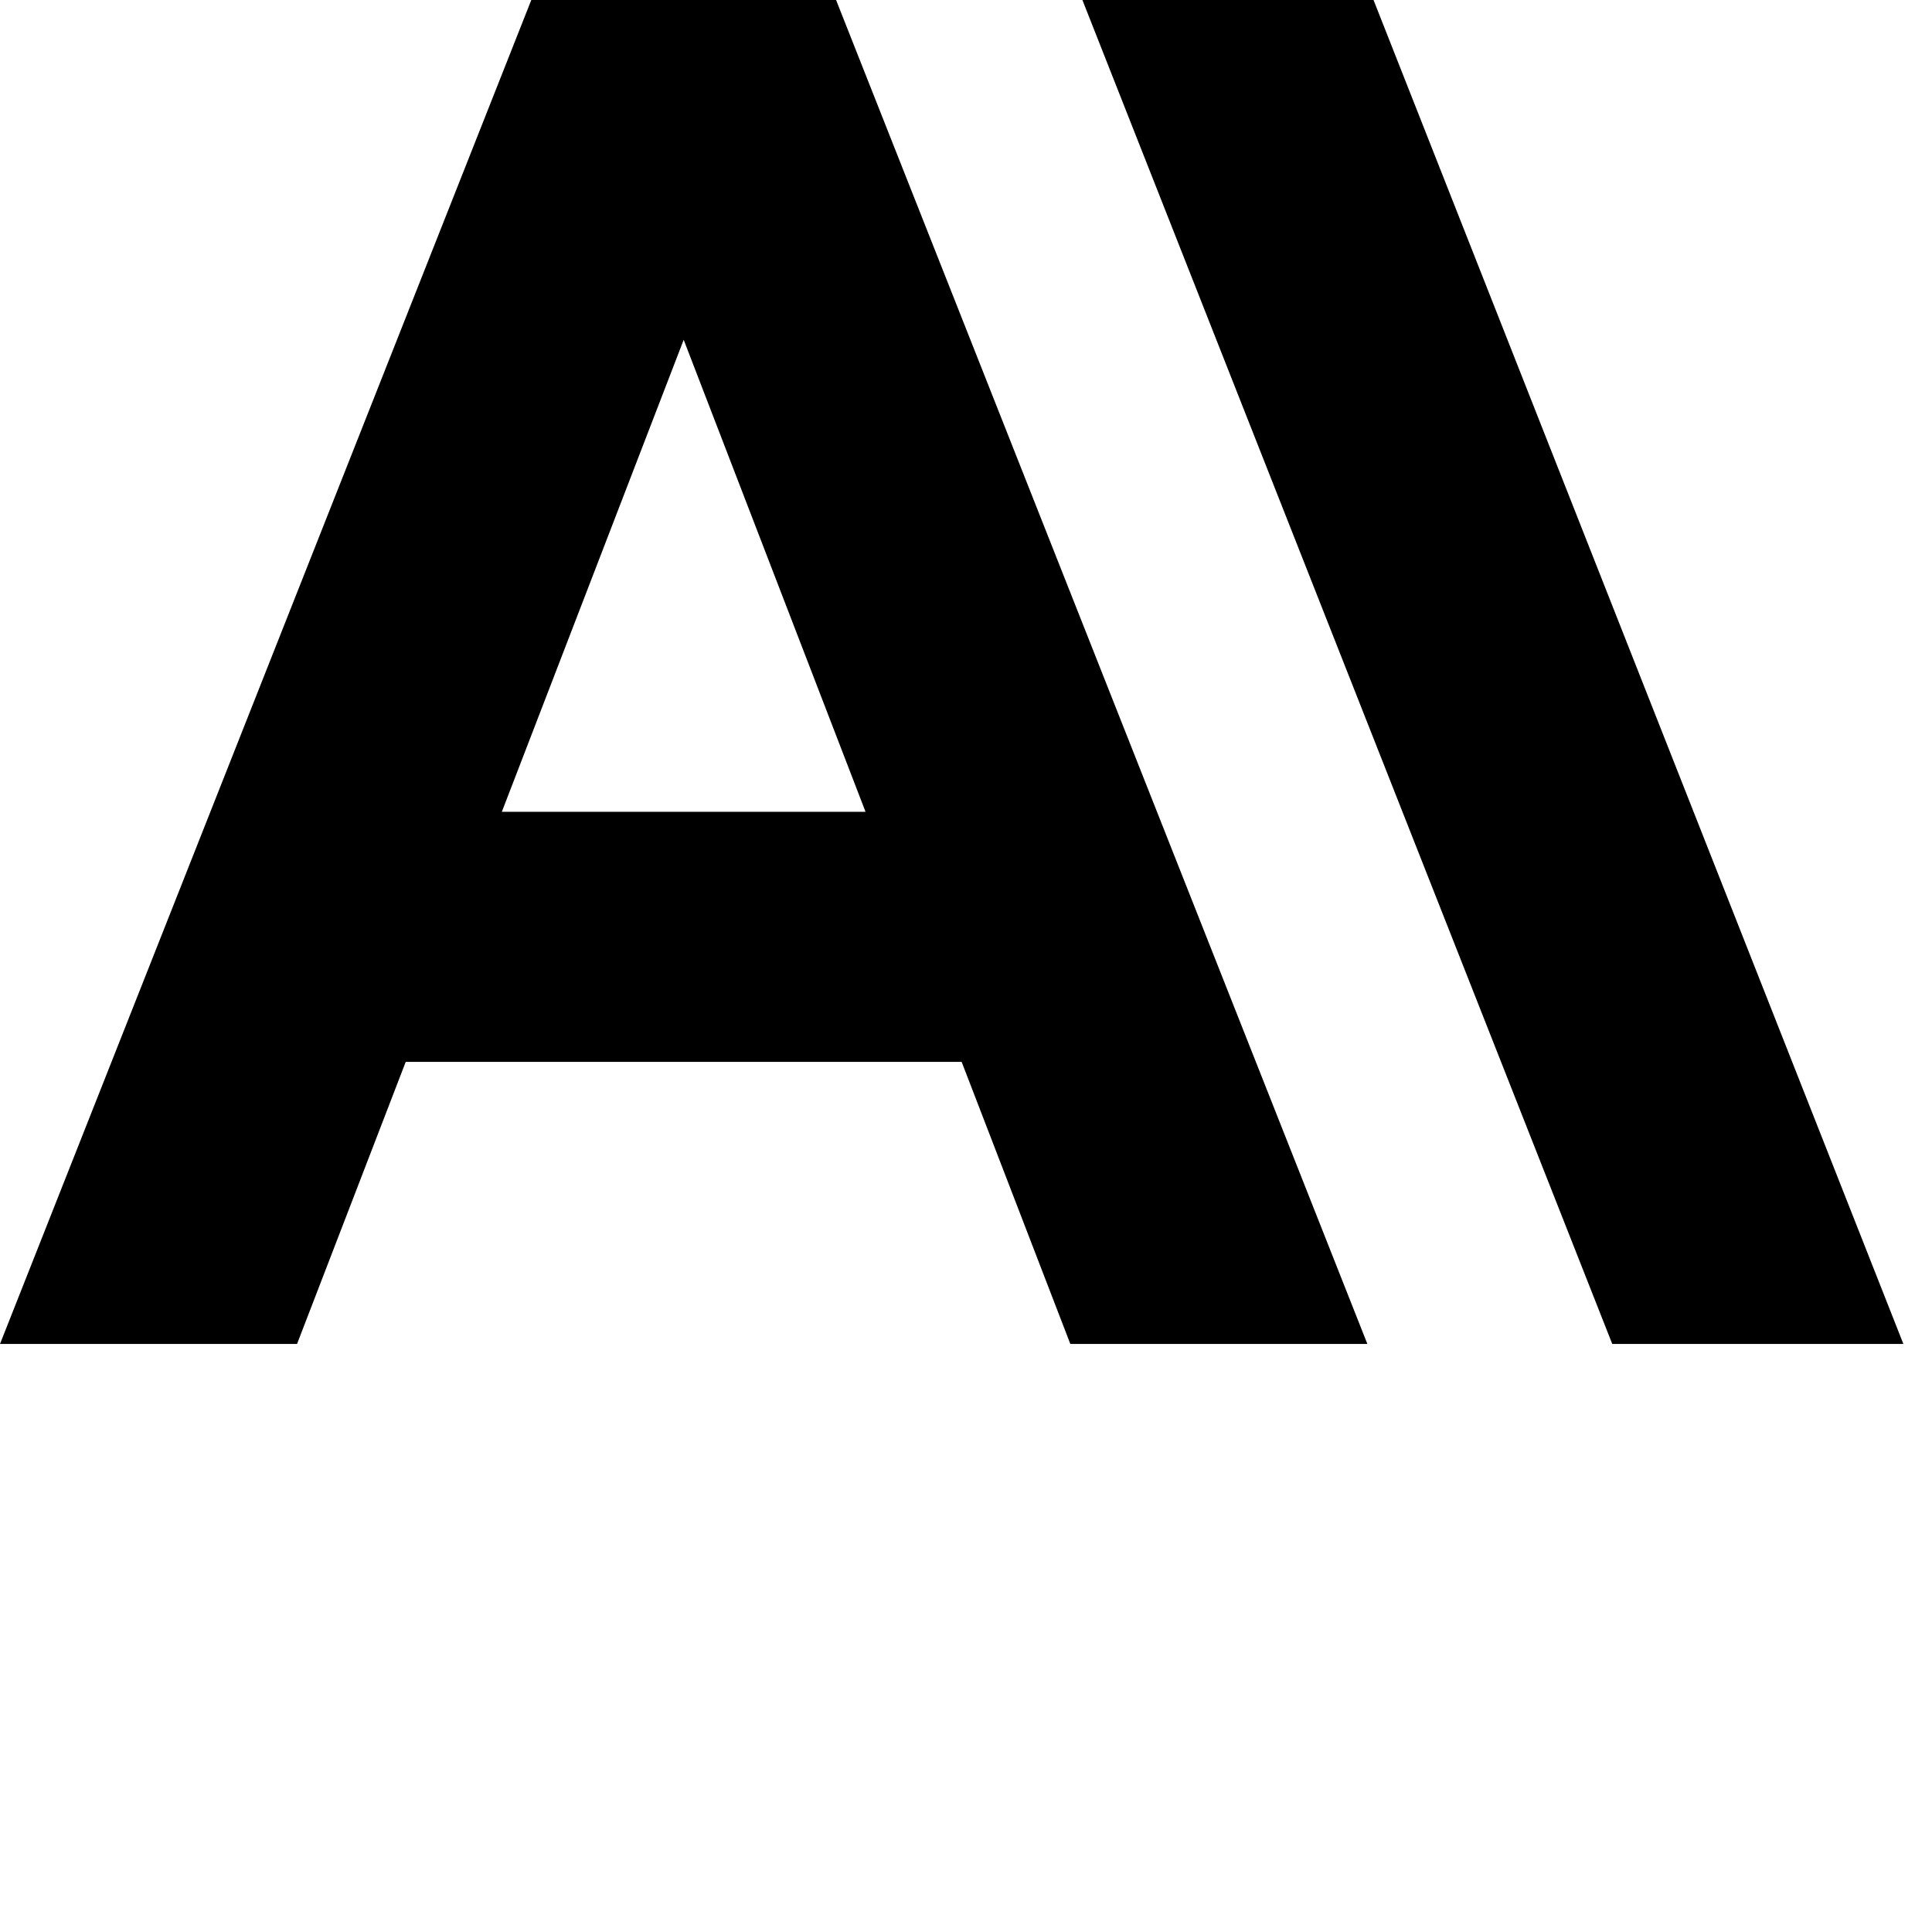
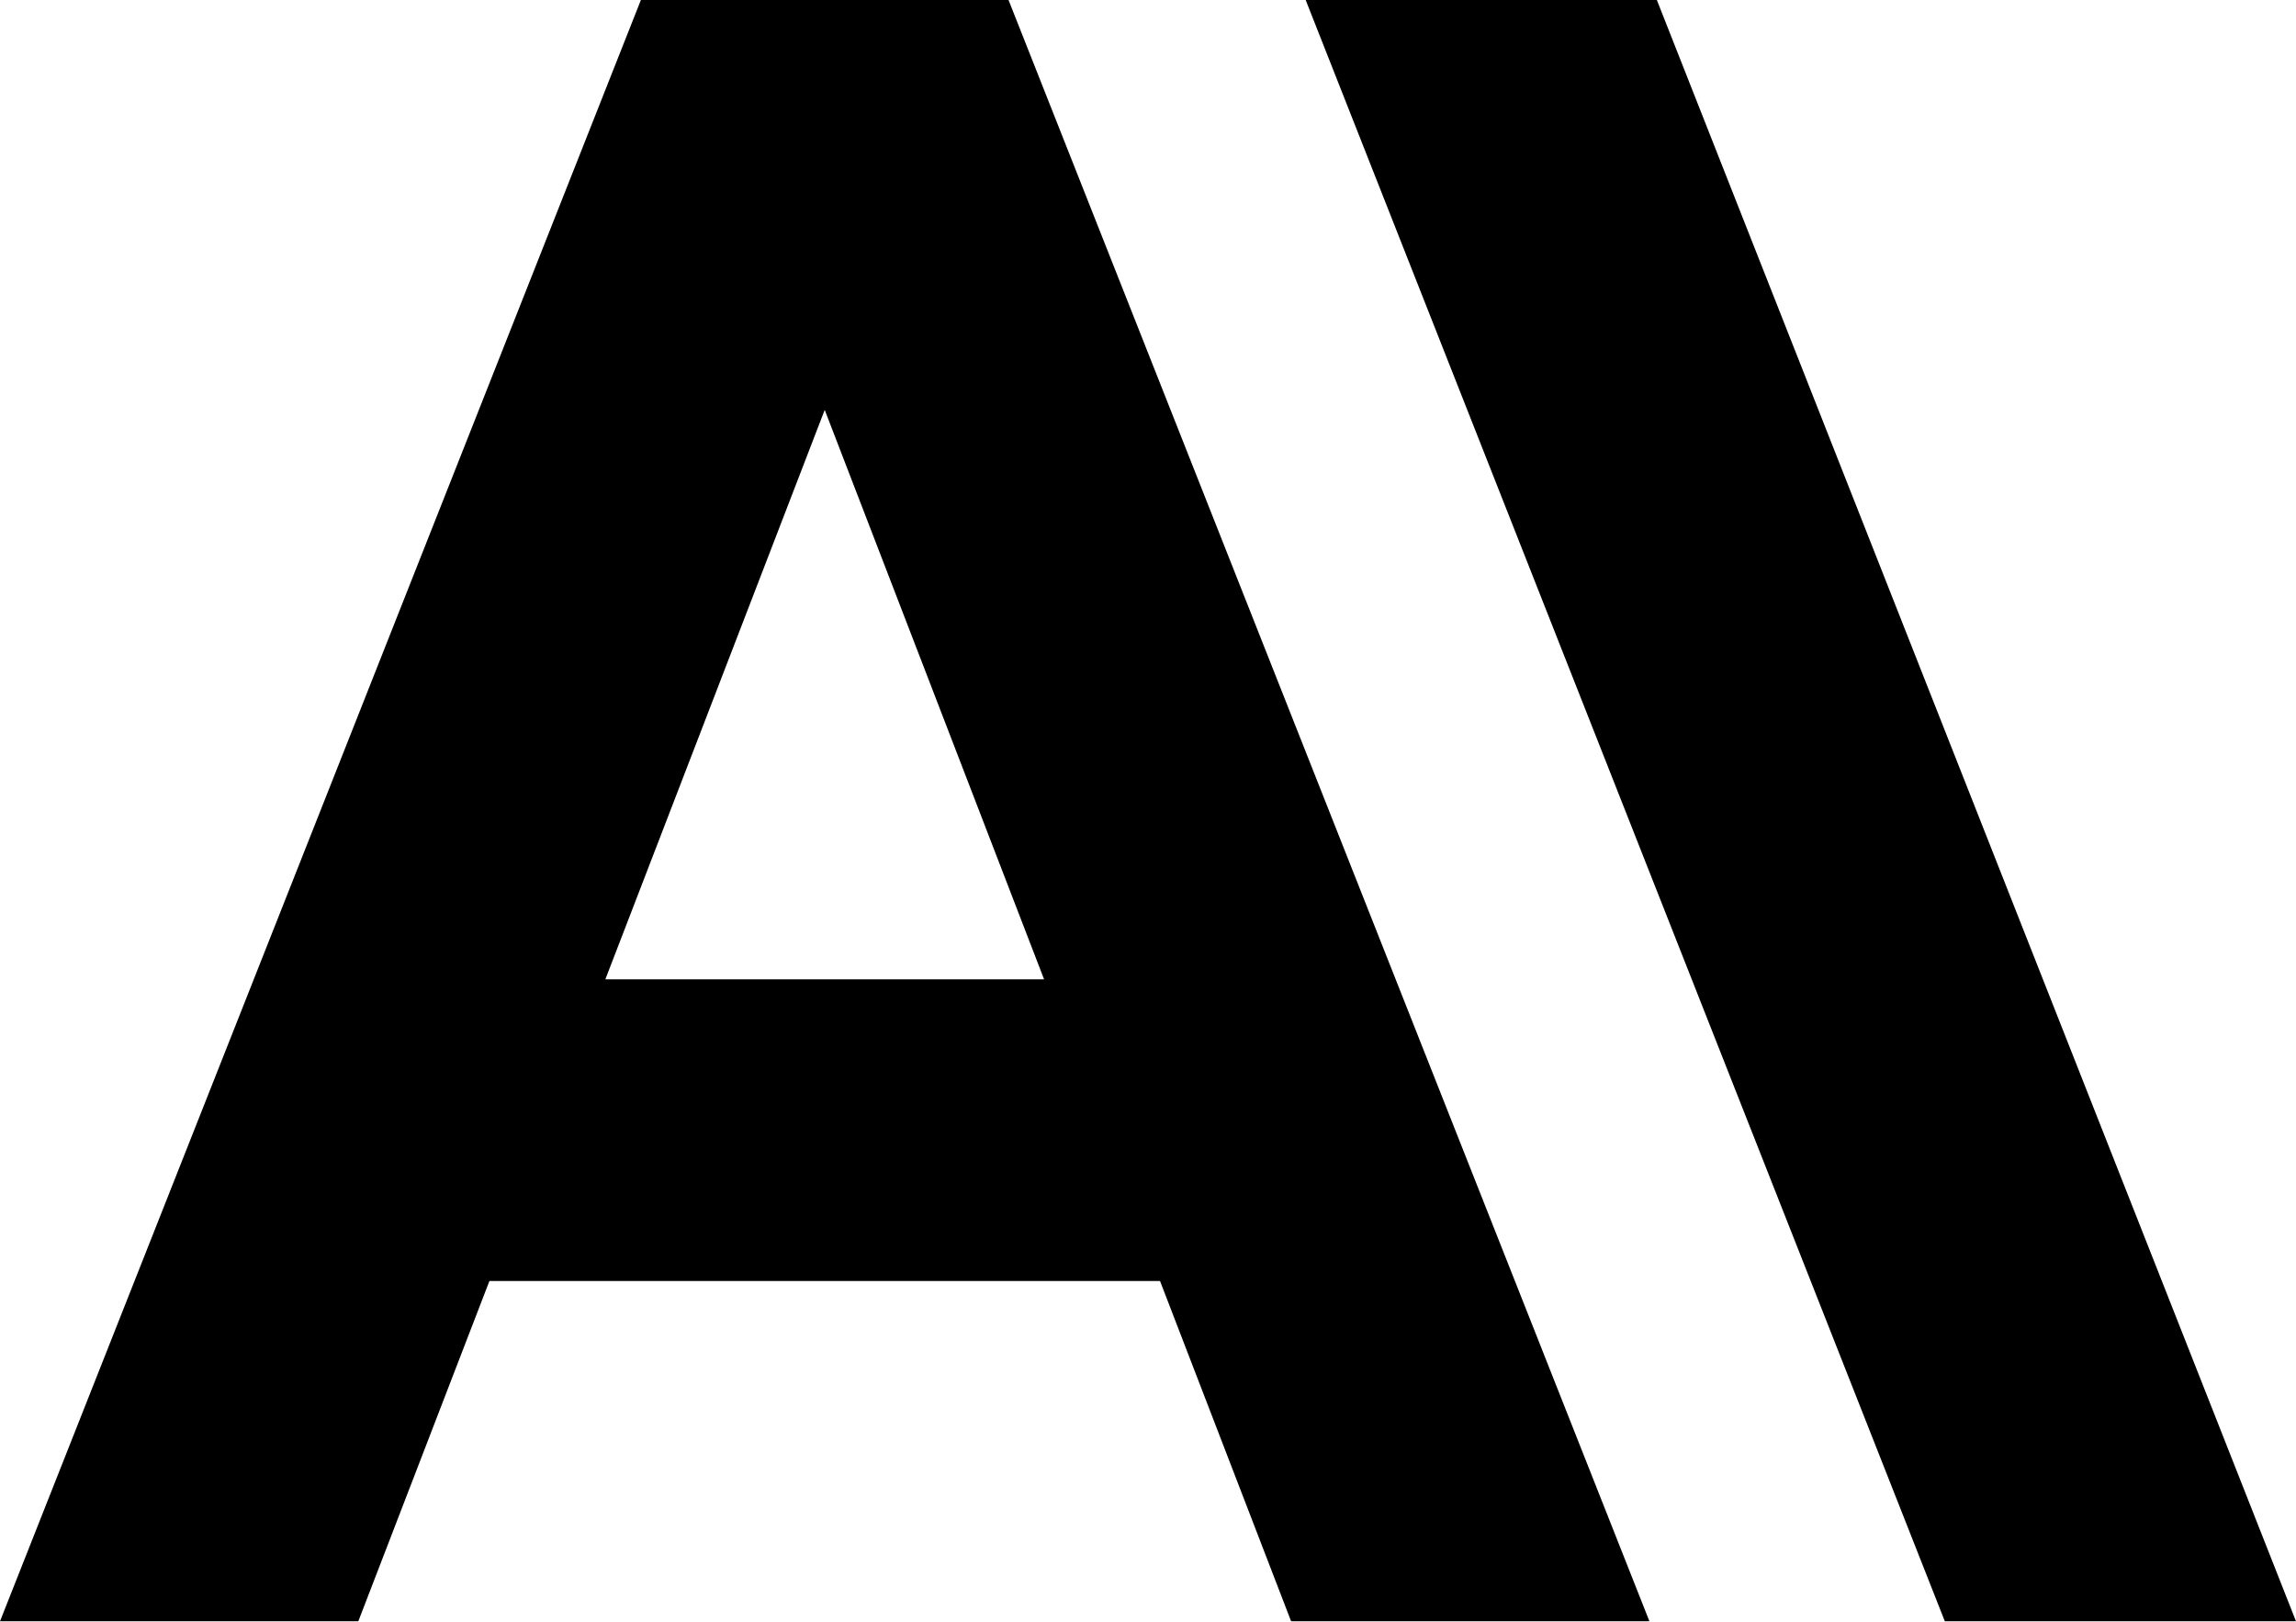
- <svg xmlns="http://www.w3.org/2000/svg" viewBox="0 0 16 16" fill="currentColor">
+ <svg xmlns="http://www.w3.org/2000/svg" viewBox="0 0 15.763 11.13" fill="currentColor">
  <path d="M11.375 0h-2.411L13.352 11.13h2.411L11.375 0ZM4.4 0 0 11.13h2.46l0.9-2.336h4.604l0.9 2.336h2.46L6.924 0H4.4Zm-0.244 6.723 1.506-3.909 1.506 3.909H4.156Z" />
</svg>
